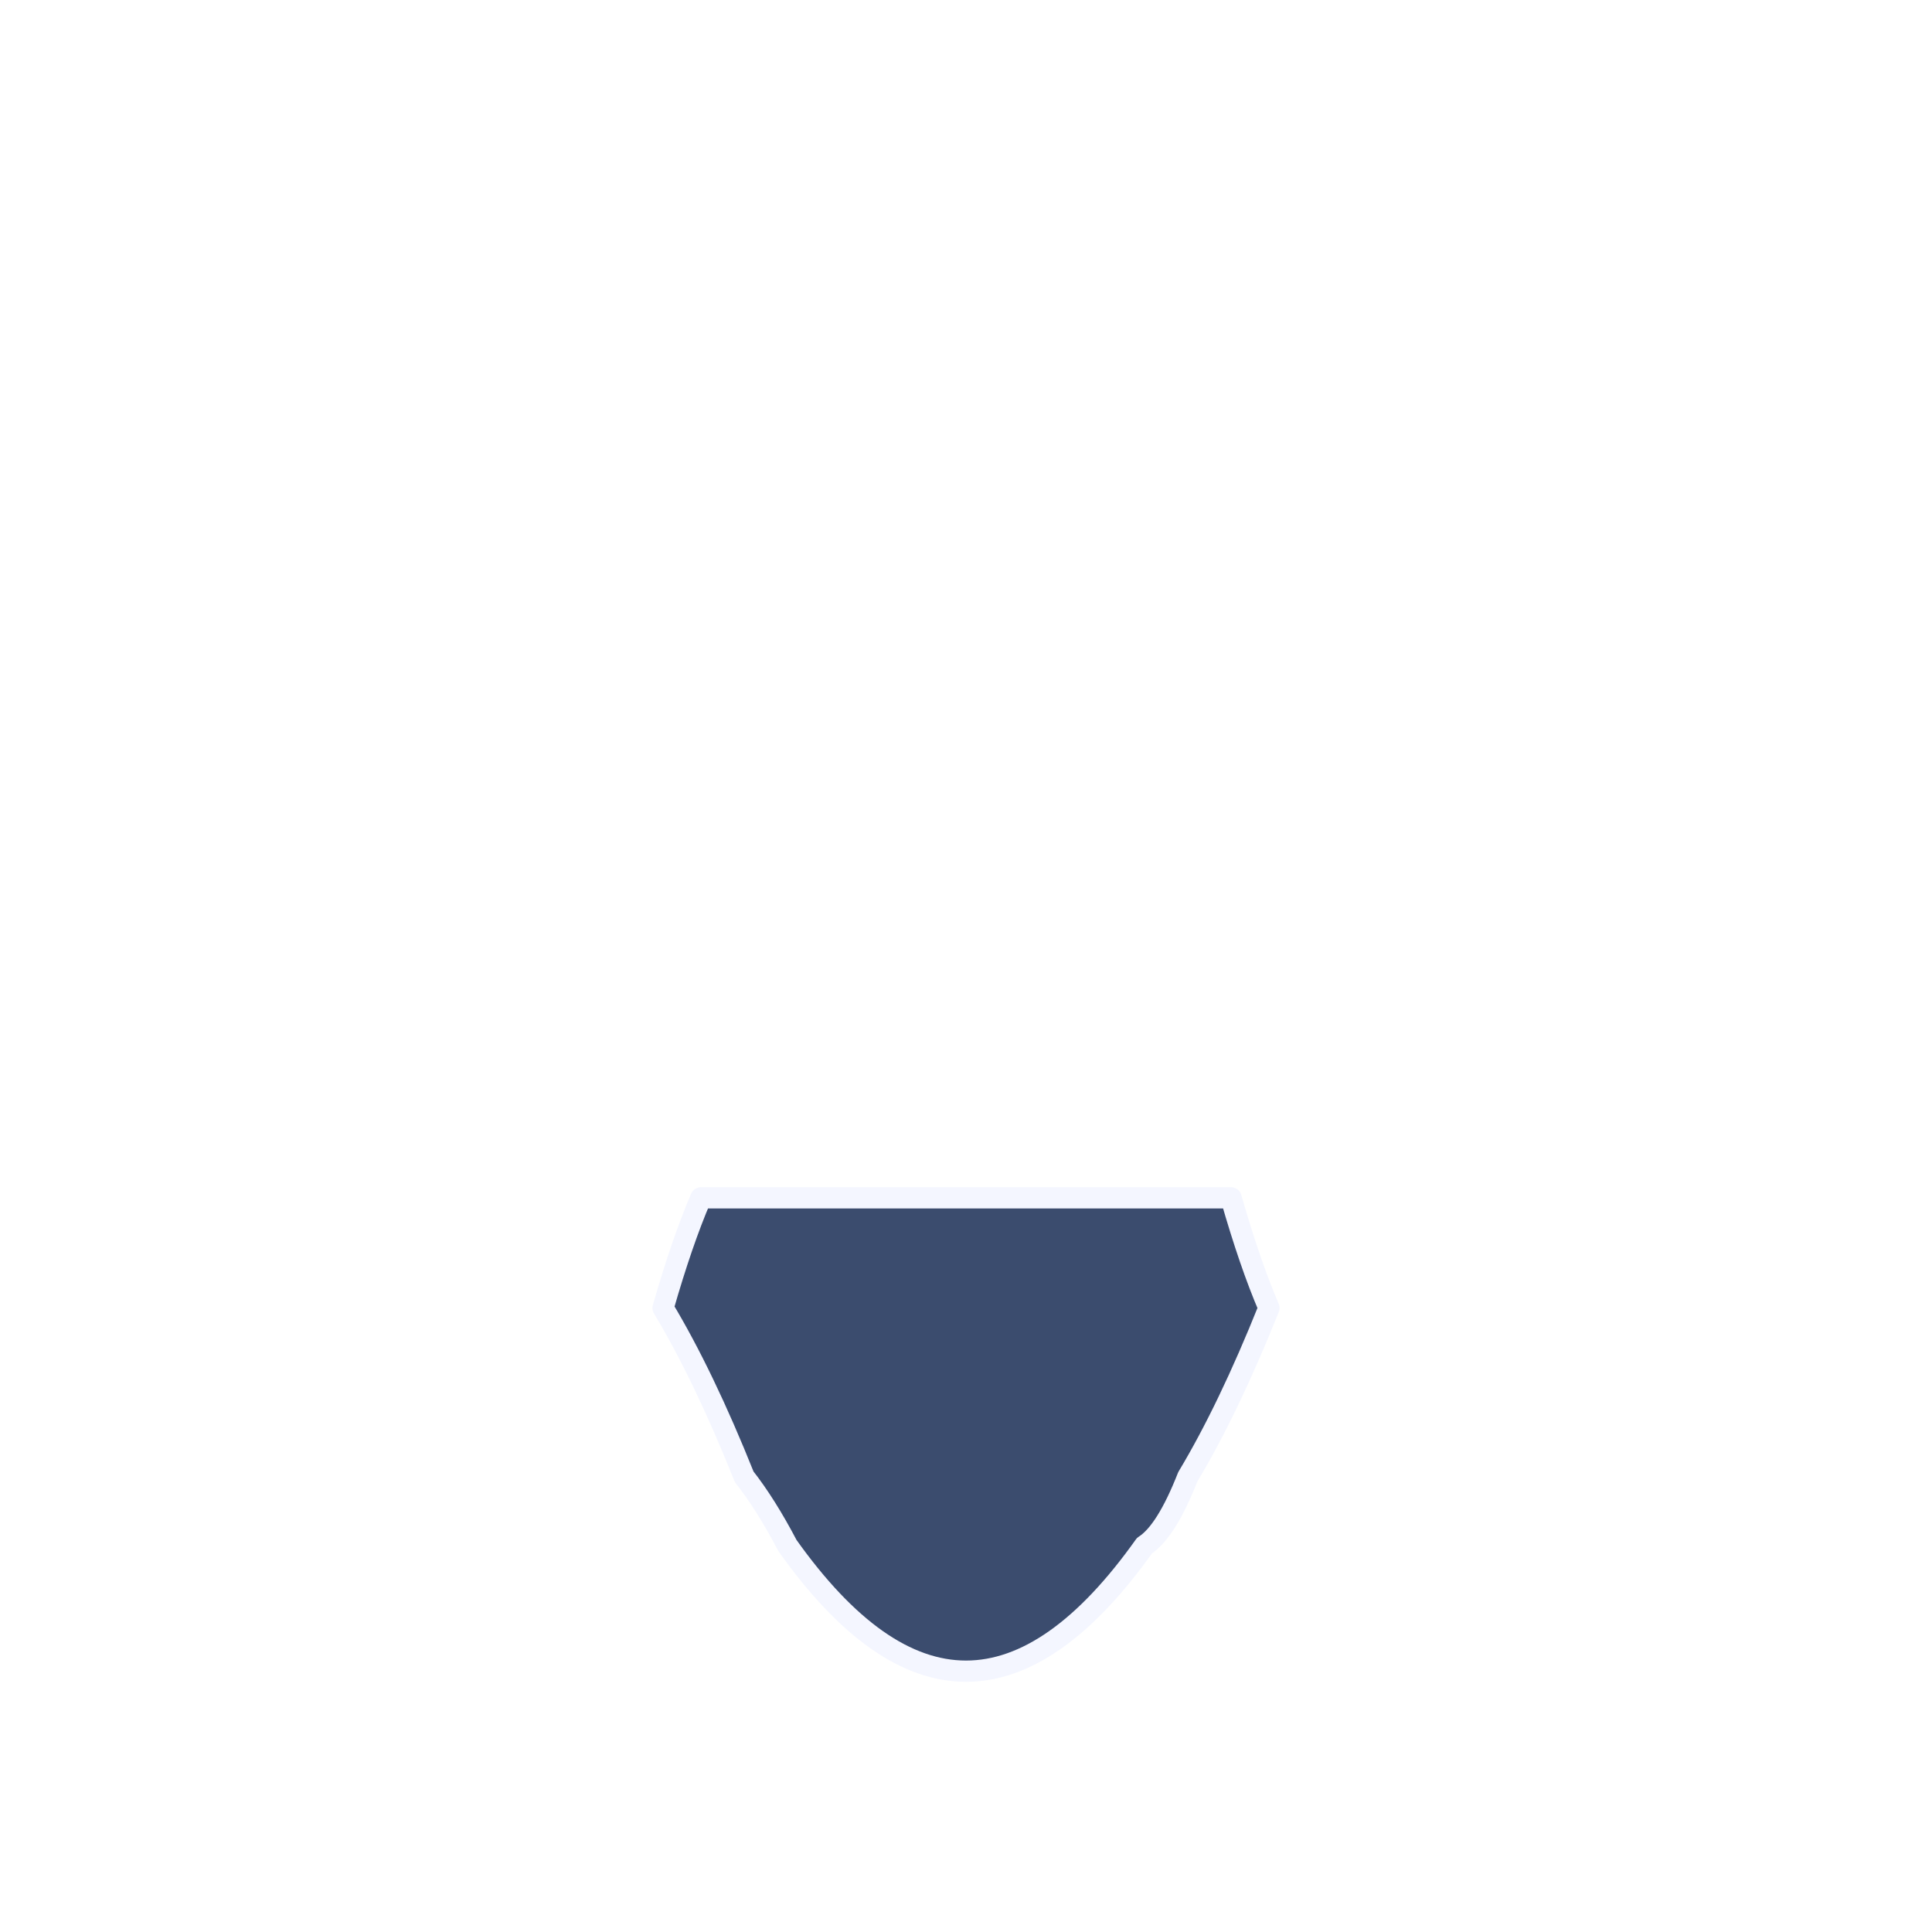
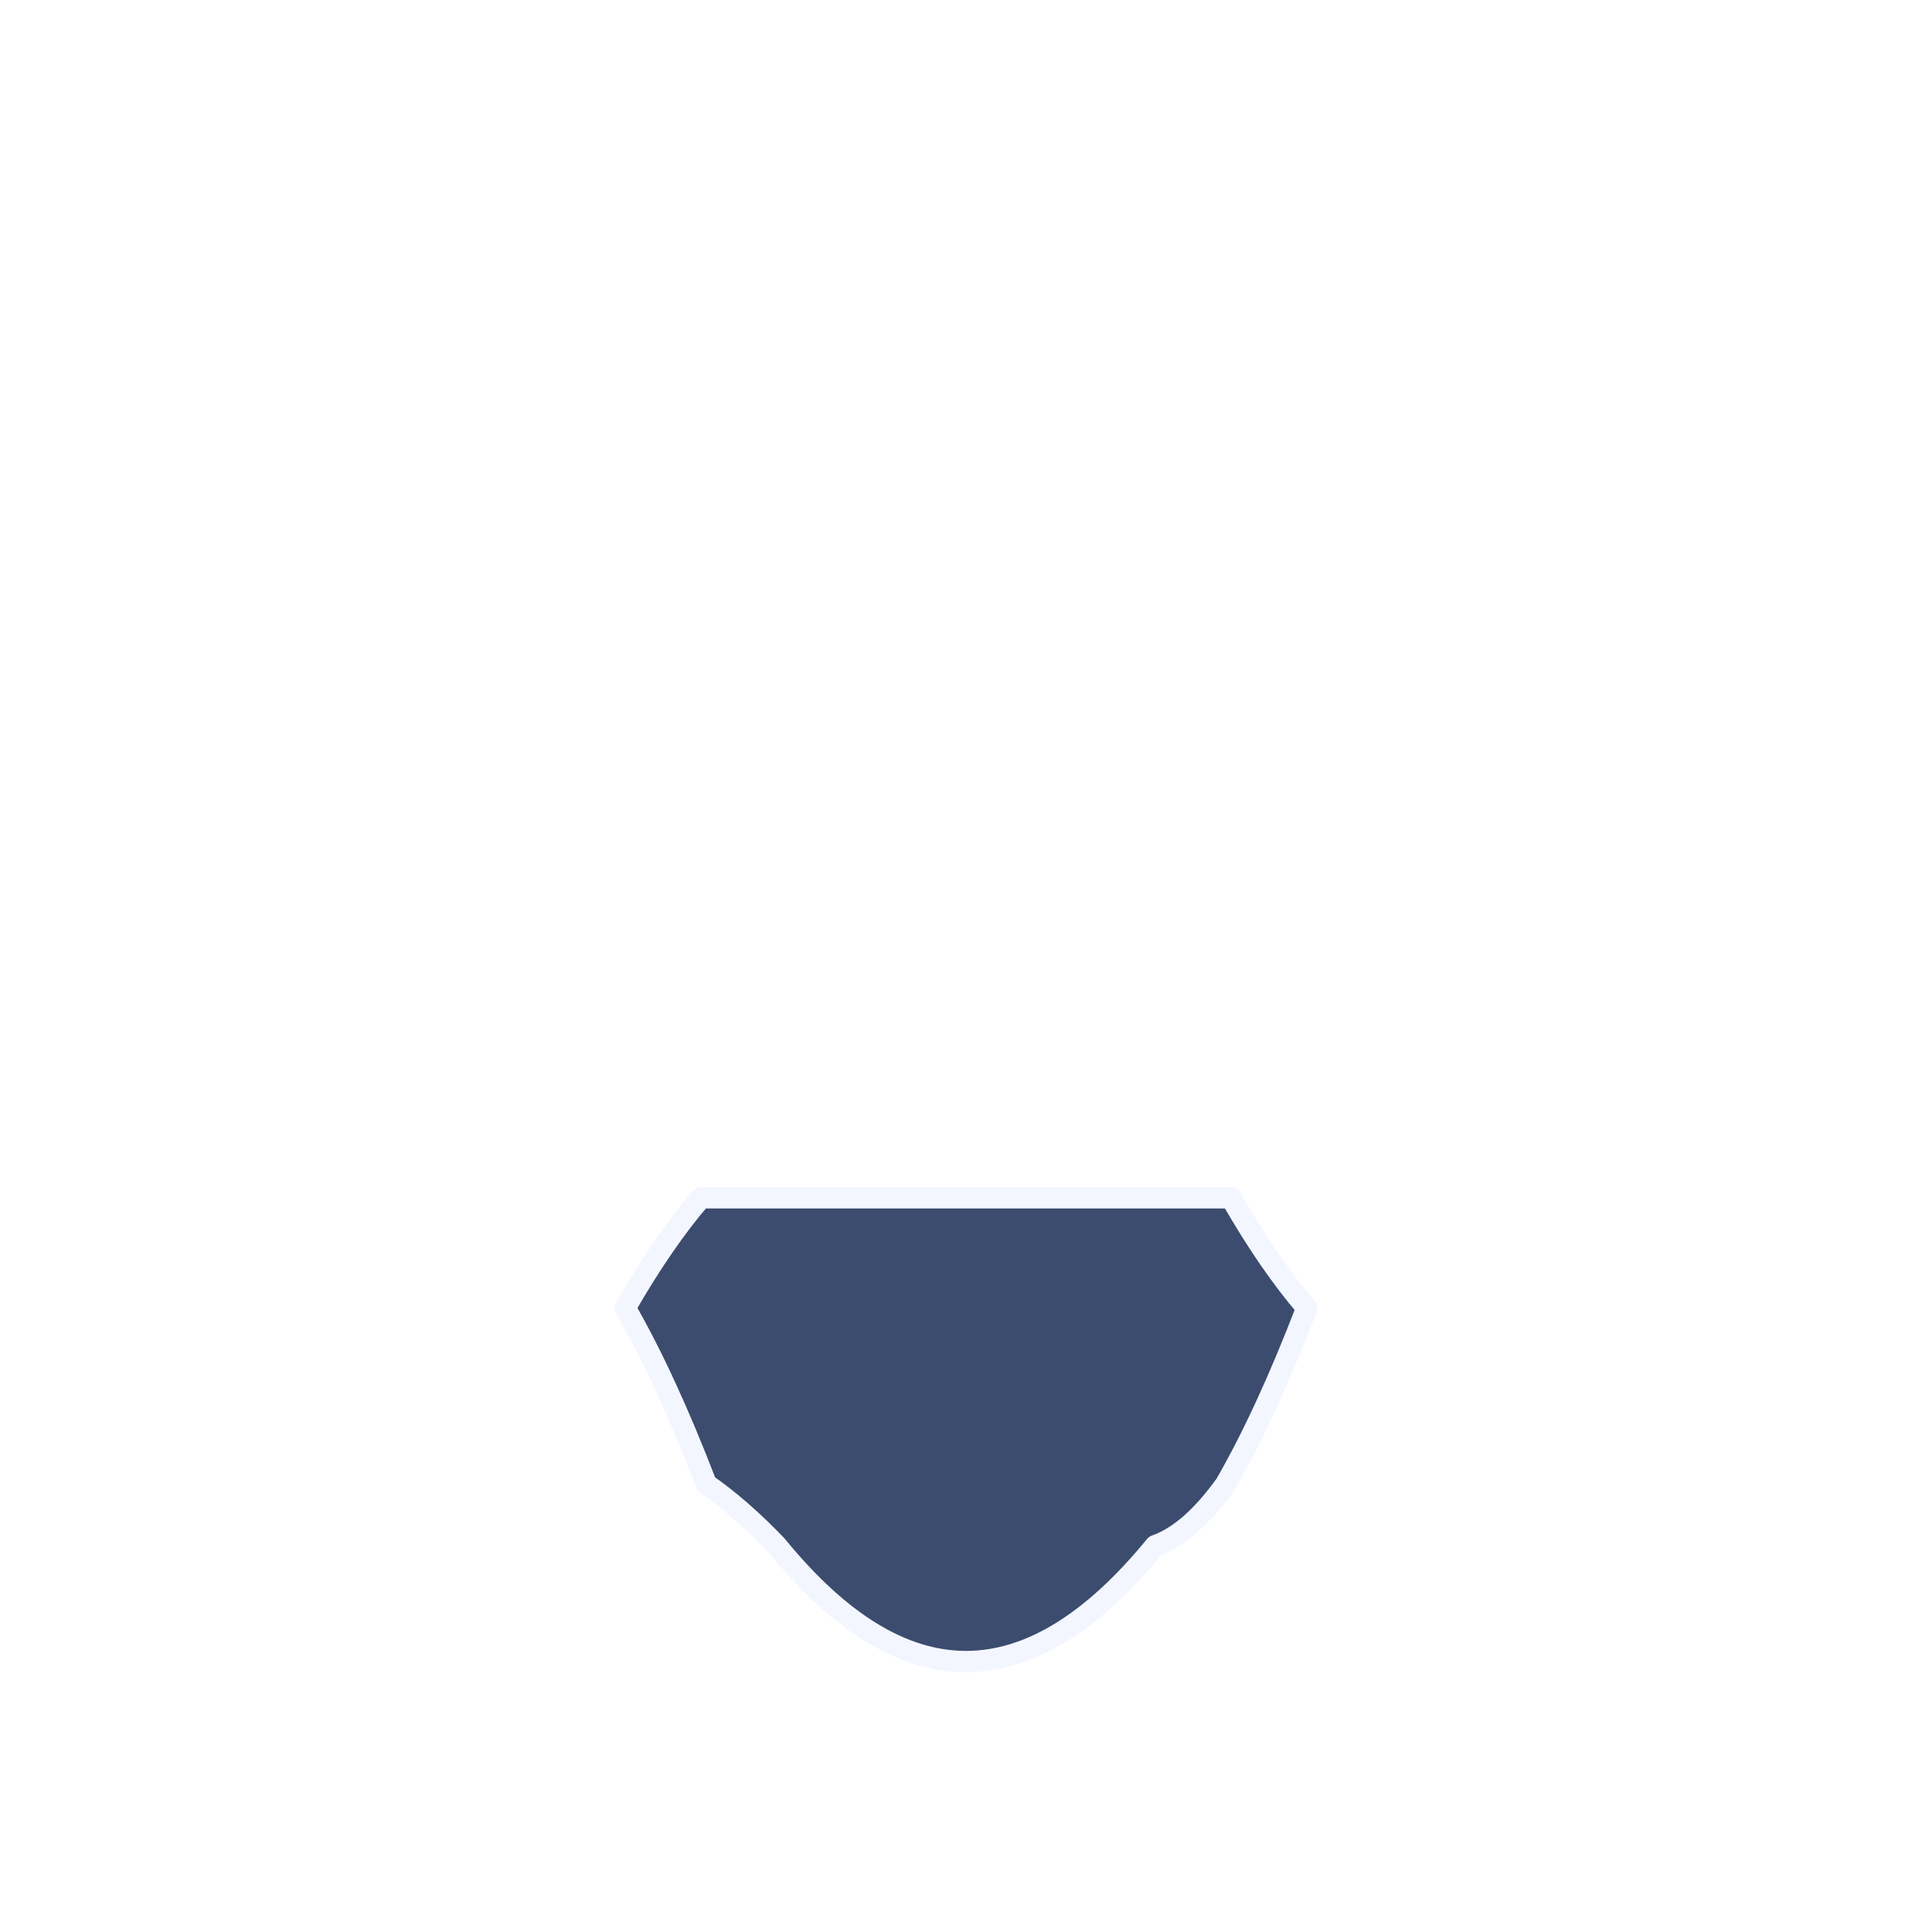
<svg viewBox="0 0 200 200">
-   <path d="M 72.56 124 L 127.44 124 Q 129.4 130.84 131.36 135.4 Q 127.16 145.89 122.96 152.88 Q 120.72 158.58 118.48 160 Q 100 186 81.52 160 Q 79.28 155.73 77.04 152.88 Q 72.84 142.39 68.64 135.4 Q 70.6 128.56 72.56 124 Z" fill="#3b4c6e" stroke="#f4f6ff" stroke-width="2.2" stroke-linejoin="round" />
+   <path d="M 72.56 124 L 127.44 124 Q 131.36 130.84 135.28 135.4 Q 131.08 146.34 126.88 153.64 Q 123.24 158.73 119.6 160 Q 100 184 80.4 160 Q 76.76 156.18 73.12 153.64 Q 68.92 142.7 64.72 135.4 Q 68.64 128.56 72.56 124 Z" fill="#3b4c6e" stroke="#f4f6ff" stroke-width="2.2" stroke-linejoin="round" />
</svg>
